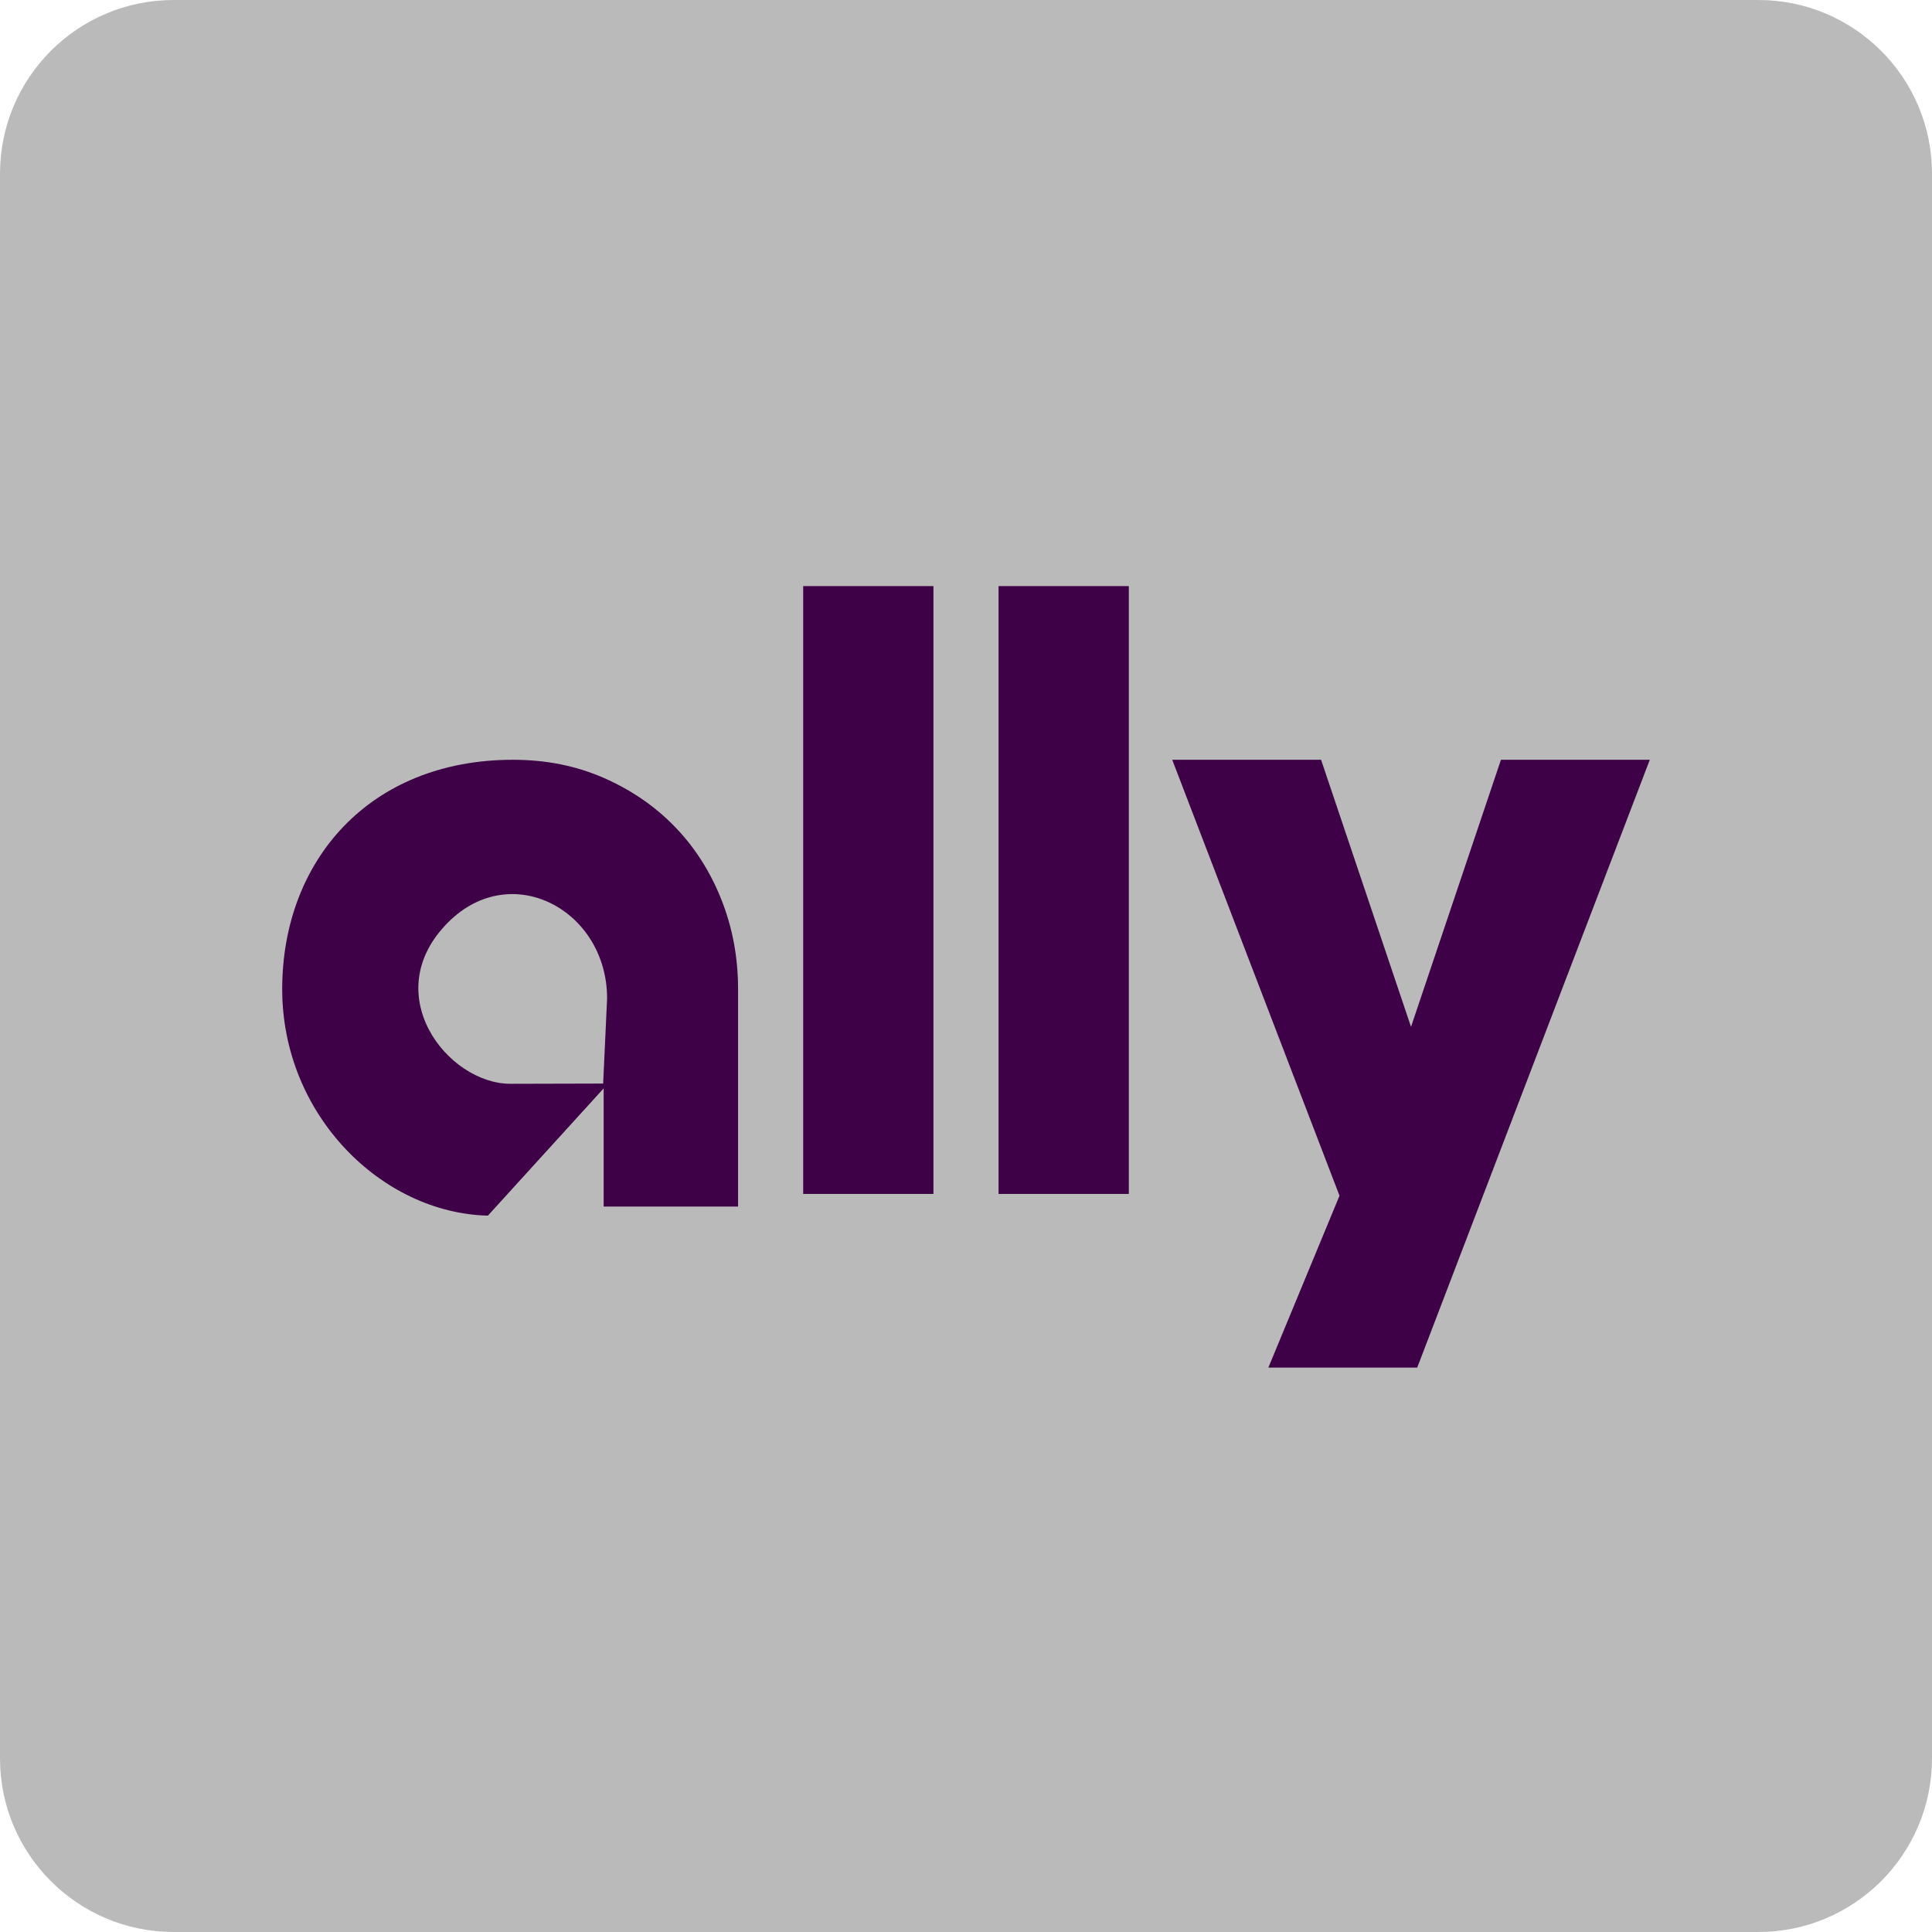
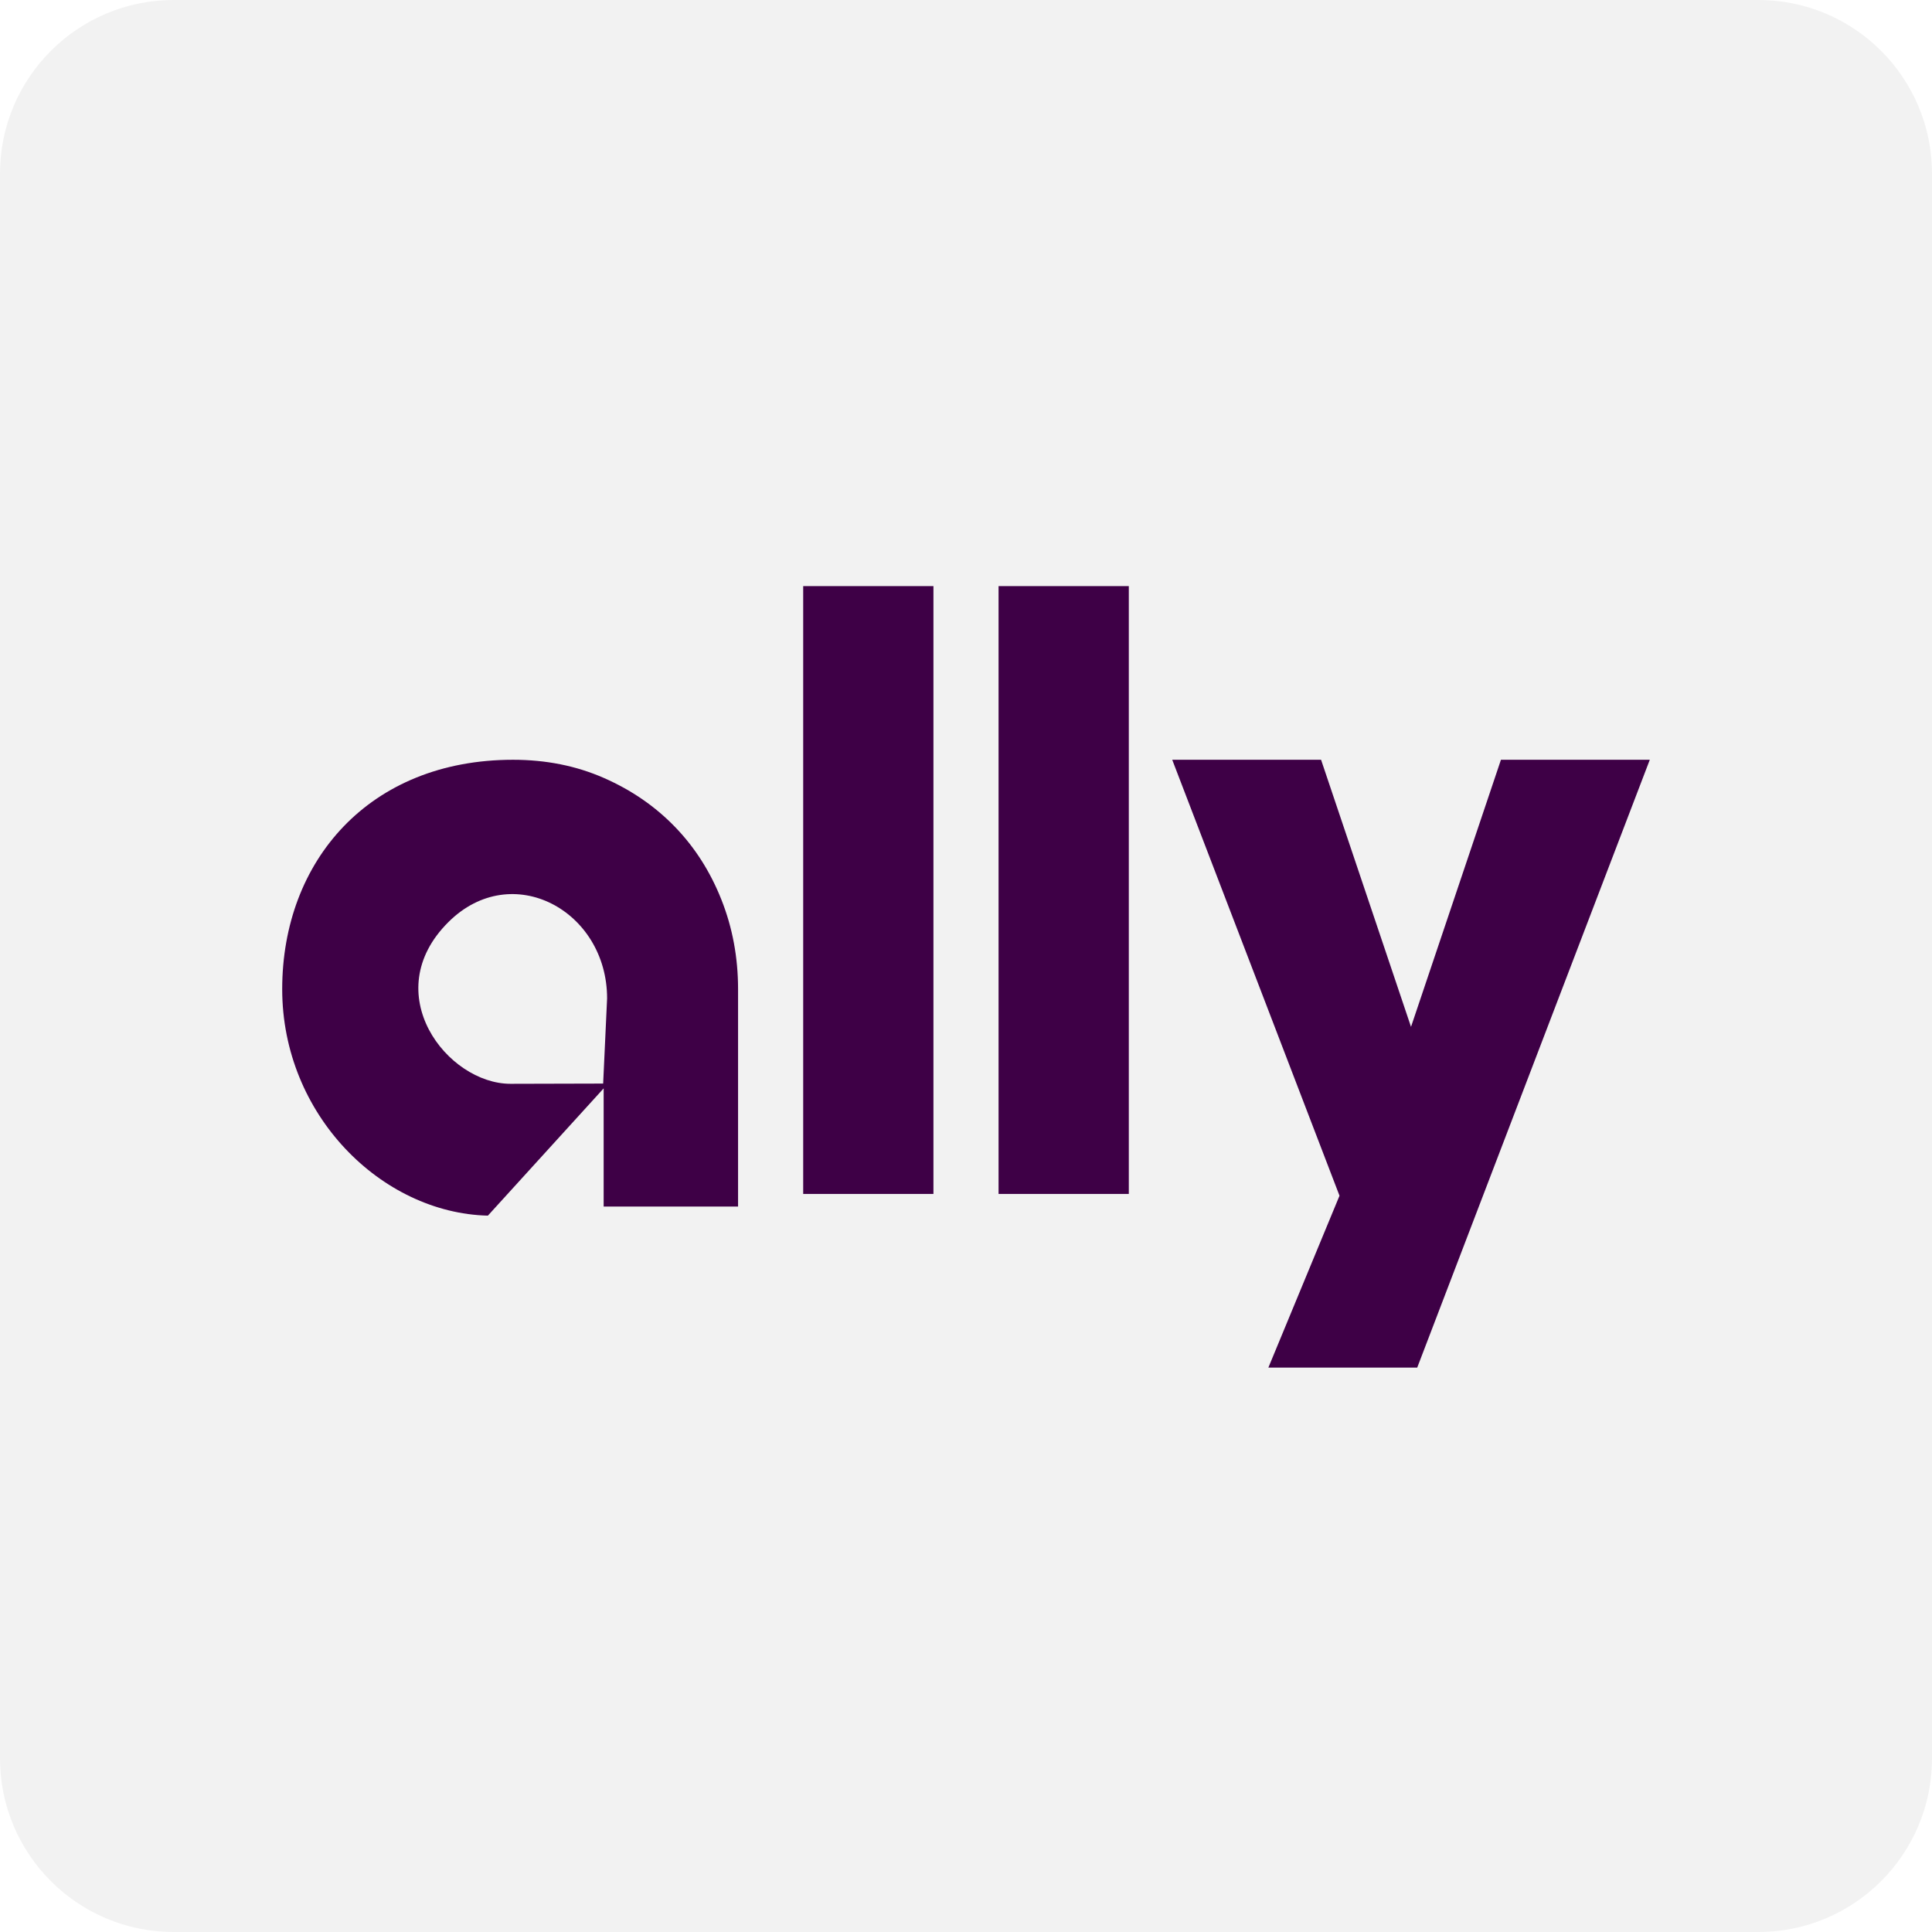
<svg xmlns="http://www.w3.org/2000/svg" width="89px" height="89px" viewBox="0 0 89 89" version="1.1">
  <defs />
  <g id="Page-1" stroke="none" stroke-width="1" fill="none" fill-rule="evenodd">
    <g id="ally">
-       <rect id="biz_act" fill-opacity="0.994" fill="#BABABA" x="0" y="0" width="89" height="89" rx="8" />
+       <rect id="biz_act" fill-opacity="0.994" fill="#f2f2f2" x="0" y="0" width="89" height="89" rx="8" />
      <g id="Ally_Bank_logo" transform="translate(13, 27)" fill="#3E0046" fill-rule="nonzero">
        <polygon id="rect3252" points="24 0 30 0 30 28 24 28" />
        <polygon id="rect3254" points="33 0 39 0 39 28 33 28" />
        <polygon id="rect3256" points="41 8 47.857 8 52 20.303 56.143 8 63 8 52.286 36 45.429 36 48.706 28.082" />
        <path d="M21,18.567 C21,17.107 20.744,15.733 20.233,14.445 C19.722,13.156 19.01,12.039 18.096,11.094 C17.183,10.148 16.09,9.396 14.819,8.838 C13.547,8.279 12.151,8 10.631,8 C4.016,8 0,12.655 0,18.567 C0,24.354 4.574,28.88 9.475,29 L14.896,23.041 L14.808,22.893 L14.808,28.581 L21,28.581 L21,18.567 Z M14.785,22.916 L10.519,22.927 C7.596,22.927 4.364,18.747 7.66,15.473 C10.585,12.568 14.967,14.95 14.967,18.993 L14.785,22.916 Z" id="text3259" />
      </g>
    </g>
  </g>
</svg>
